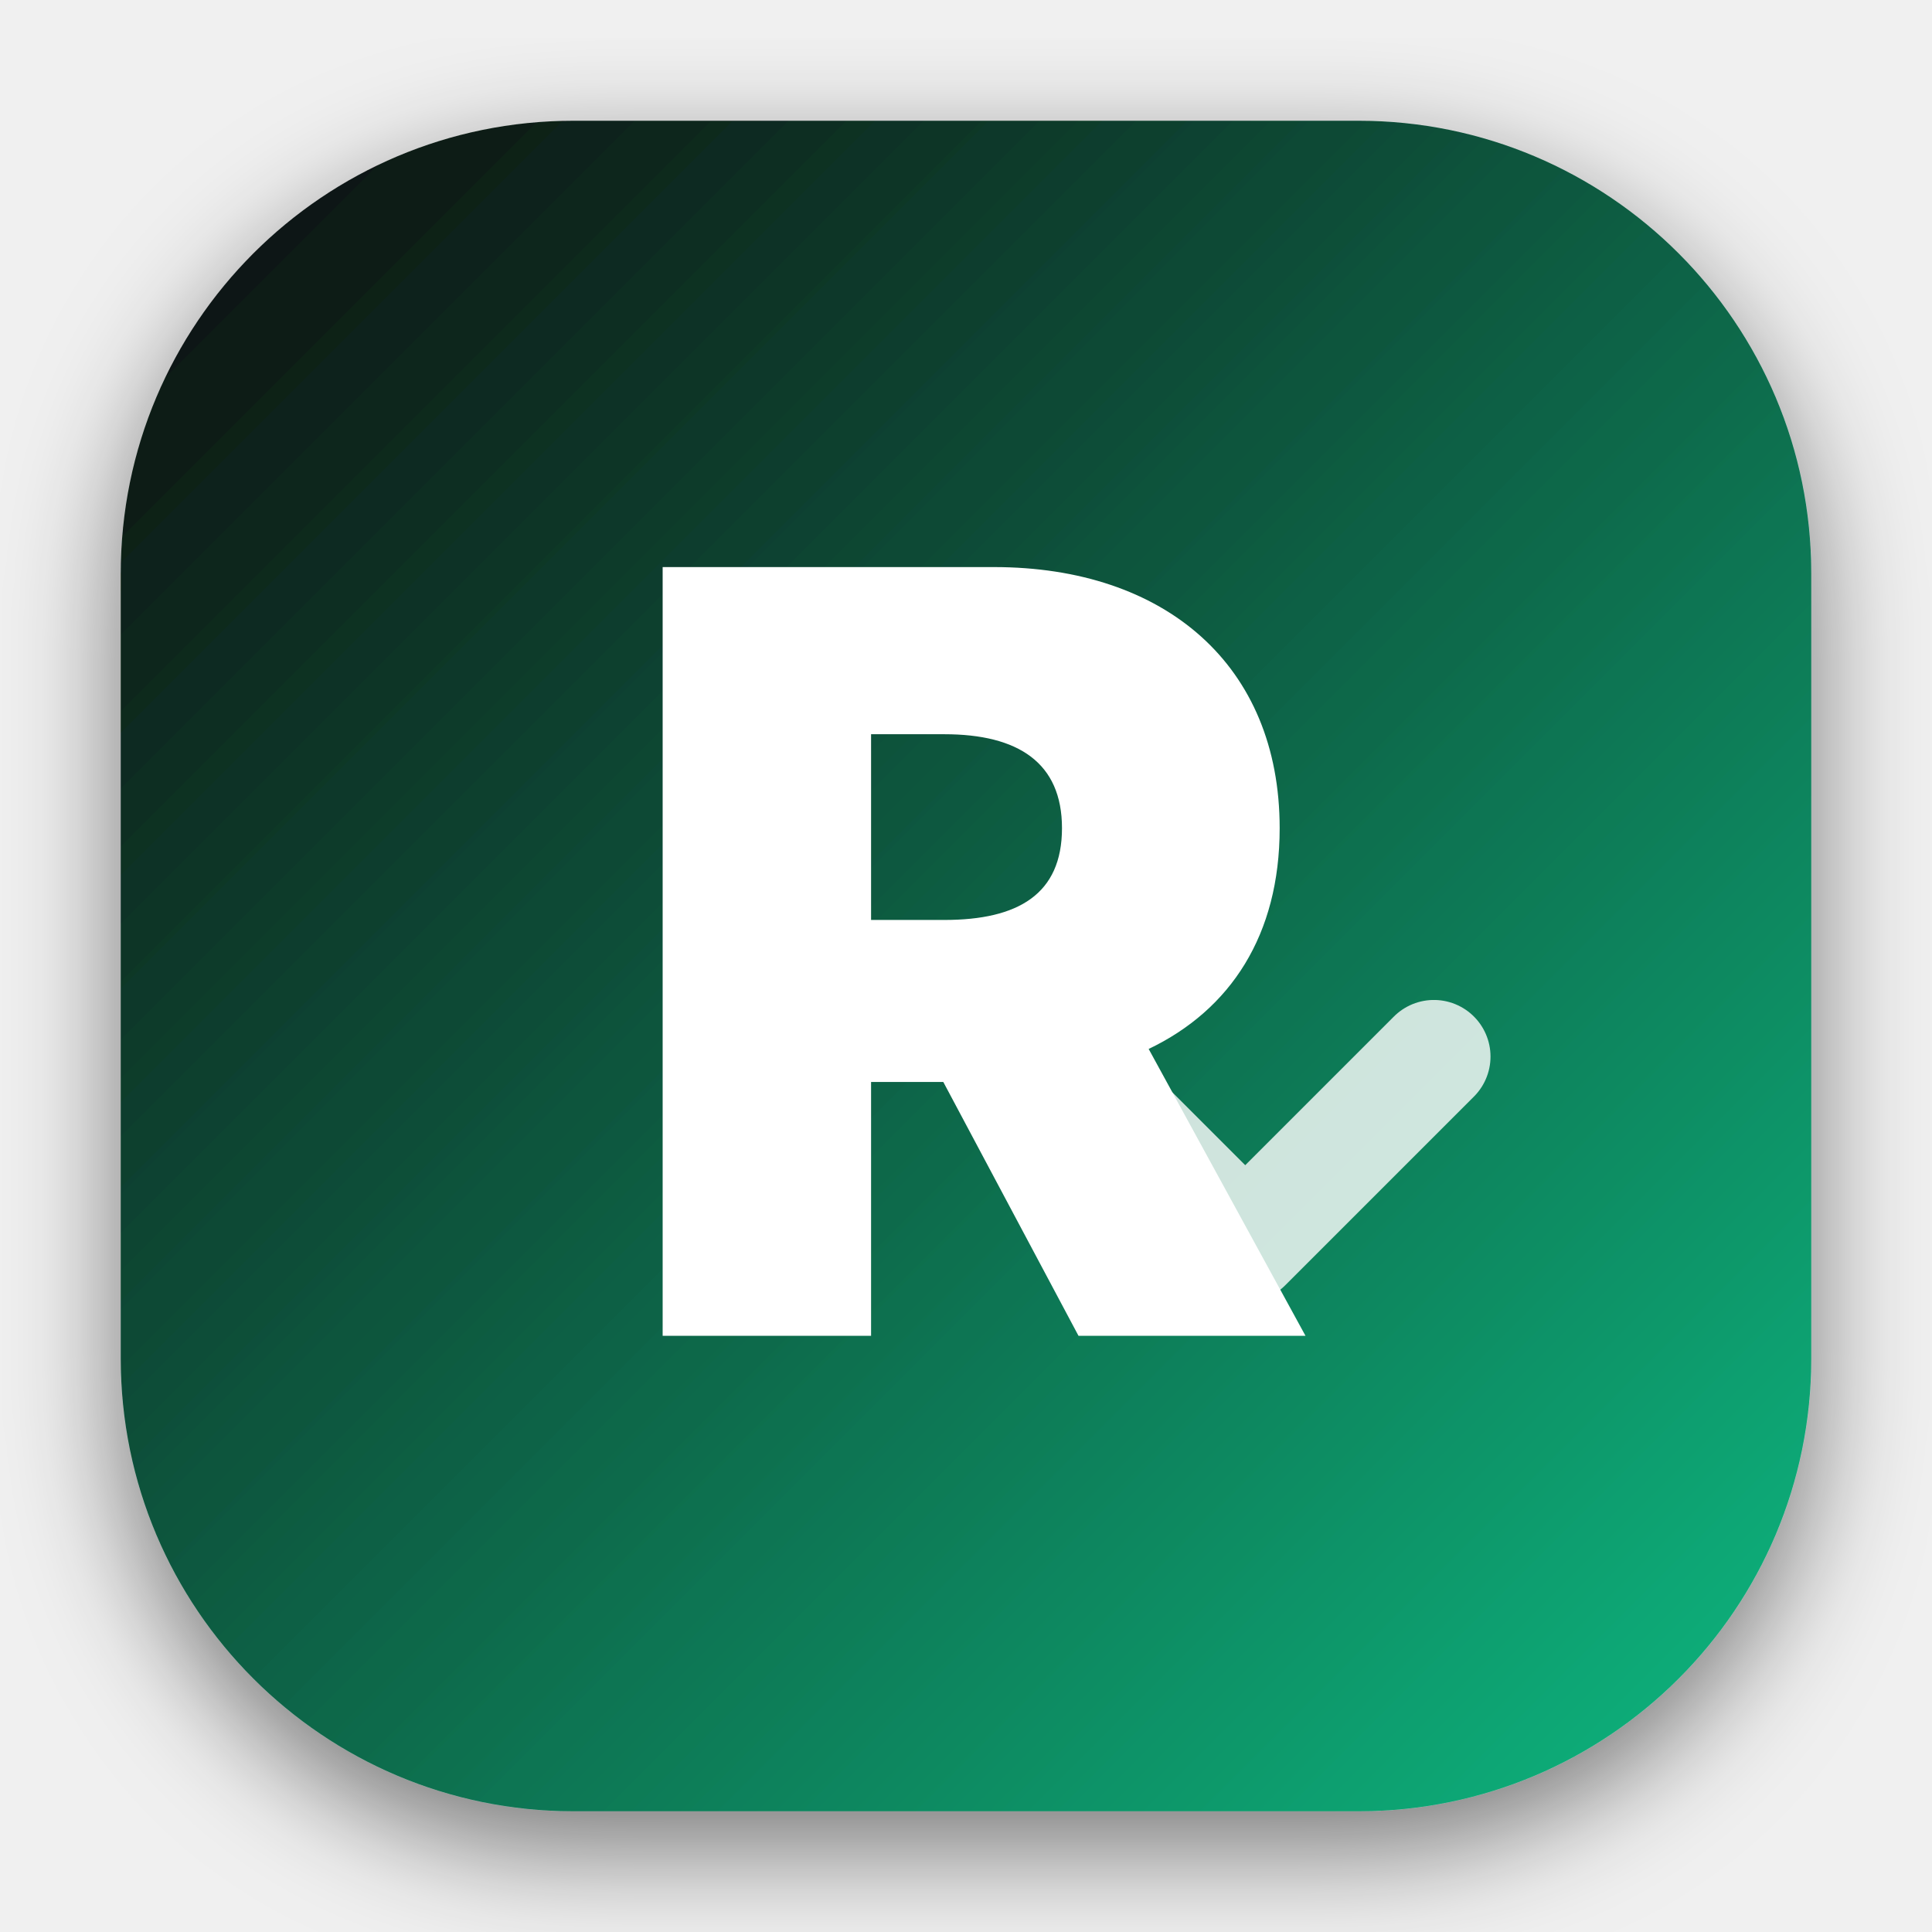
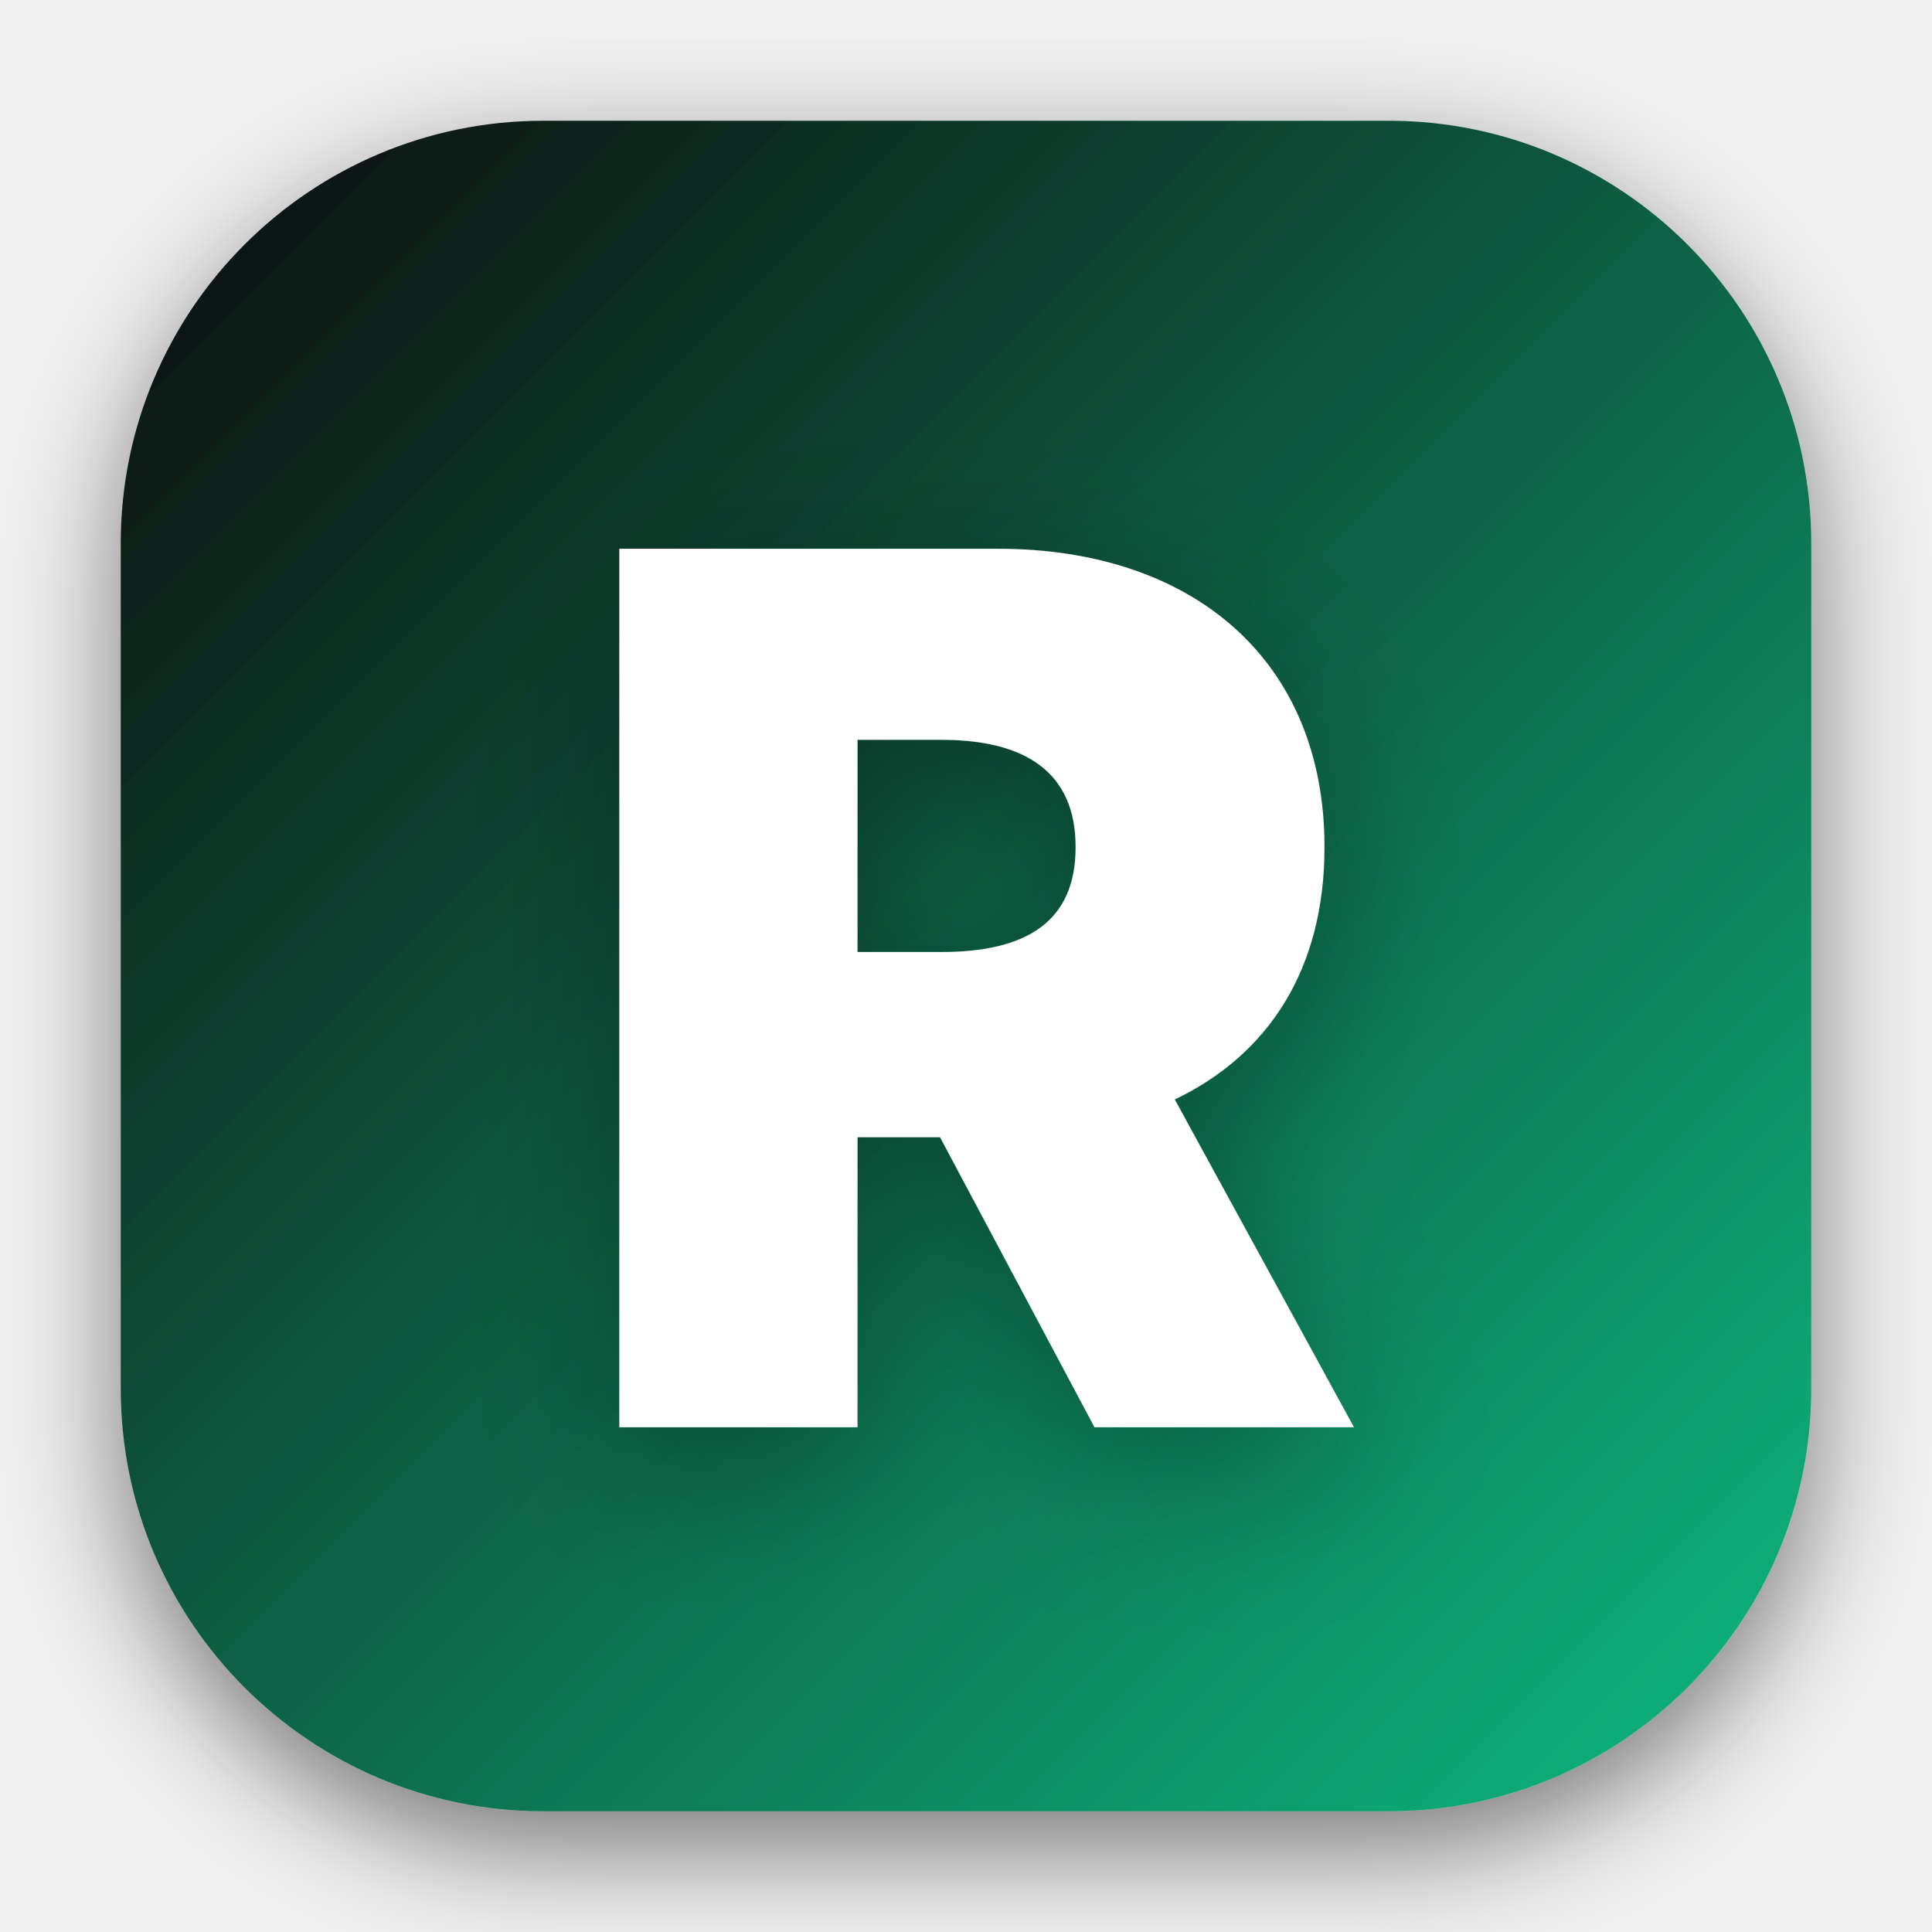
<svg xmlns="http://www.w3.org/2000/svg" width="512" height="512" viewBox="0 0 512 512" fill="none">
  <defs>
    <linearGradient id="grad1" x1="0%" y1="0%" x2="100%" y2="100%">
      <stop offset="0%" style="stop-color:#0A0A0A;stop-opacity:1" />
      <stop offset="100%" style="stop-color:#10B981;stop-opacity:1" />
    </linearGradient>
    <filter id="shadow" x="-20%" y="-20%" width="140%" height="140%">
      <feGaussianBlur in="SourceAlpha" stdDeviation="15" />
      <feOffset dx="0" dy="10" result="offsetblur" />
      <feComponentTransfer>
        <feFuncA type="linear" slope="0.5" />
      </feComponentTransfer>
      <feMerge>
        <feMergeNode />
        <feMergeNode in="SourceGraphic" />
      </feMerge>
    </filter>
  </defs>
-   <rect x="32" y="32" width="448" height="448" rx="120" fill="url(#grad1)" filter="url(#shadow)" />
-   <text x="50%" y="50%" font-family="'Inter', sans-serif" font-weight="900" font-size="280" fill="white" text-anchor="middle" dy=".35em">R</text>
-   <path d="M330 330 L380 280 M330 330 L300 300" stroke="white" stroke-width="30" stroke-linecap="round" stroke-linejoin="round" opacity="0.8" />
+   <rect x="32" y="32" width="448" height="448" rx="112" fill="url(#grad1)" filter="url(#shadow)" />
+   <g>
+     <text x="50%" y="52%" font-family="'Inter', sans-serif" font-weight="900" font-size="320" fill="white" text-anchor="middle" dy=".35em" letter-spacing="-5" style="filter: drop-shadow(0px 10px 20px rgba(0,0,0,0.3));">R</text>
+   </g>
</svg>
